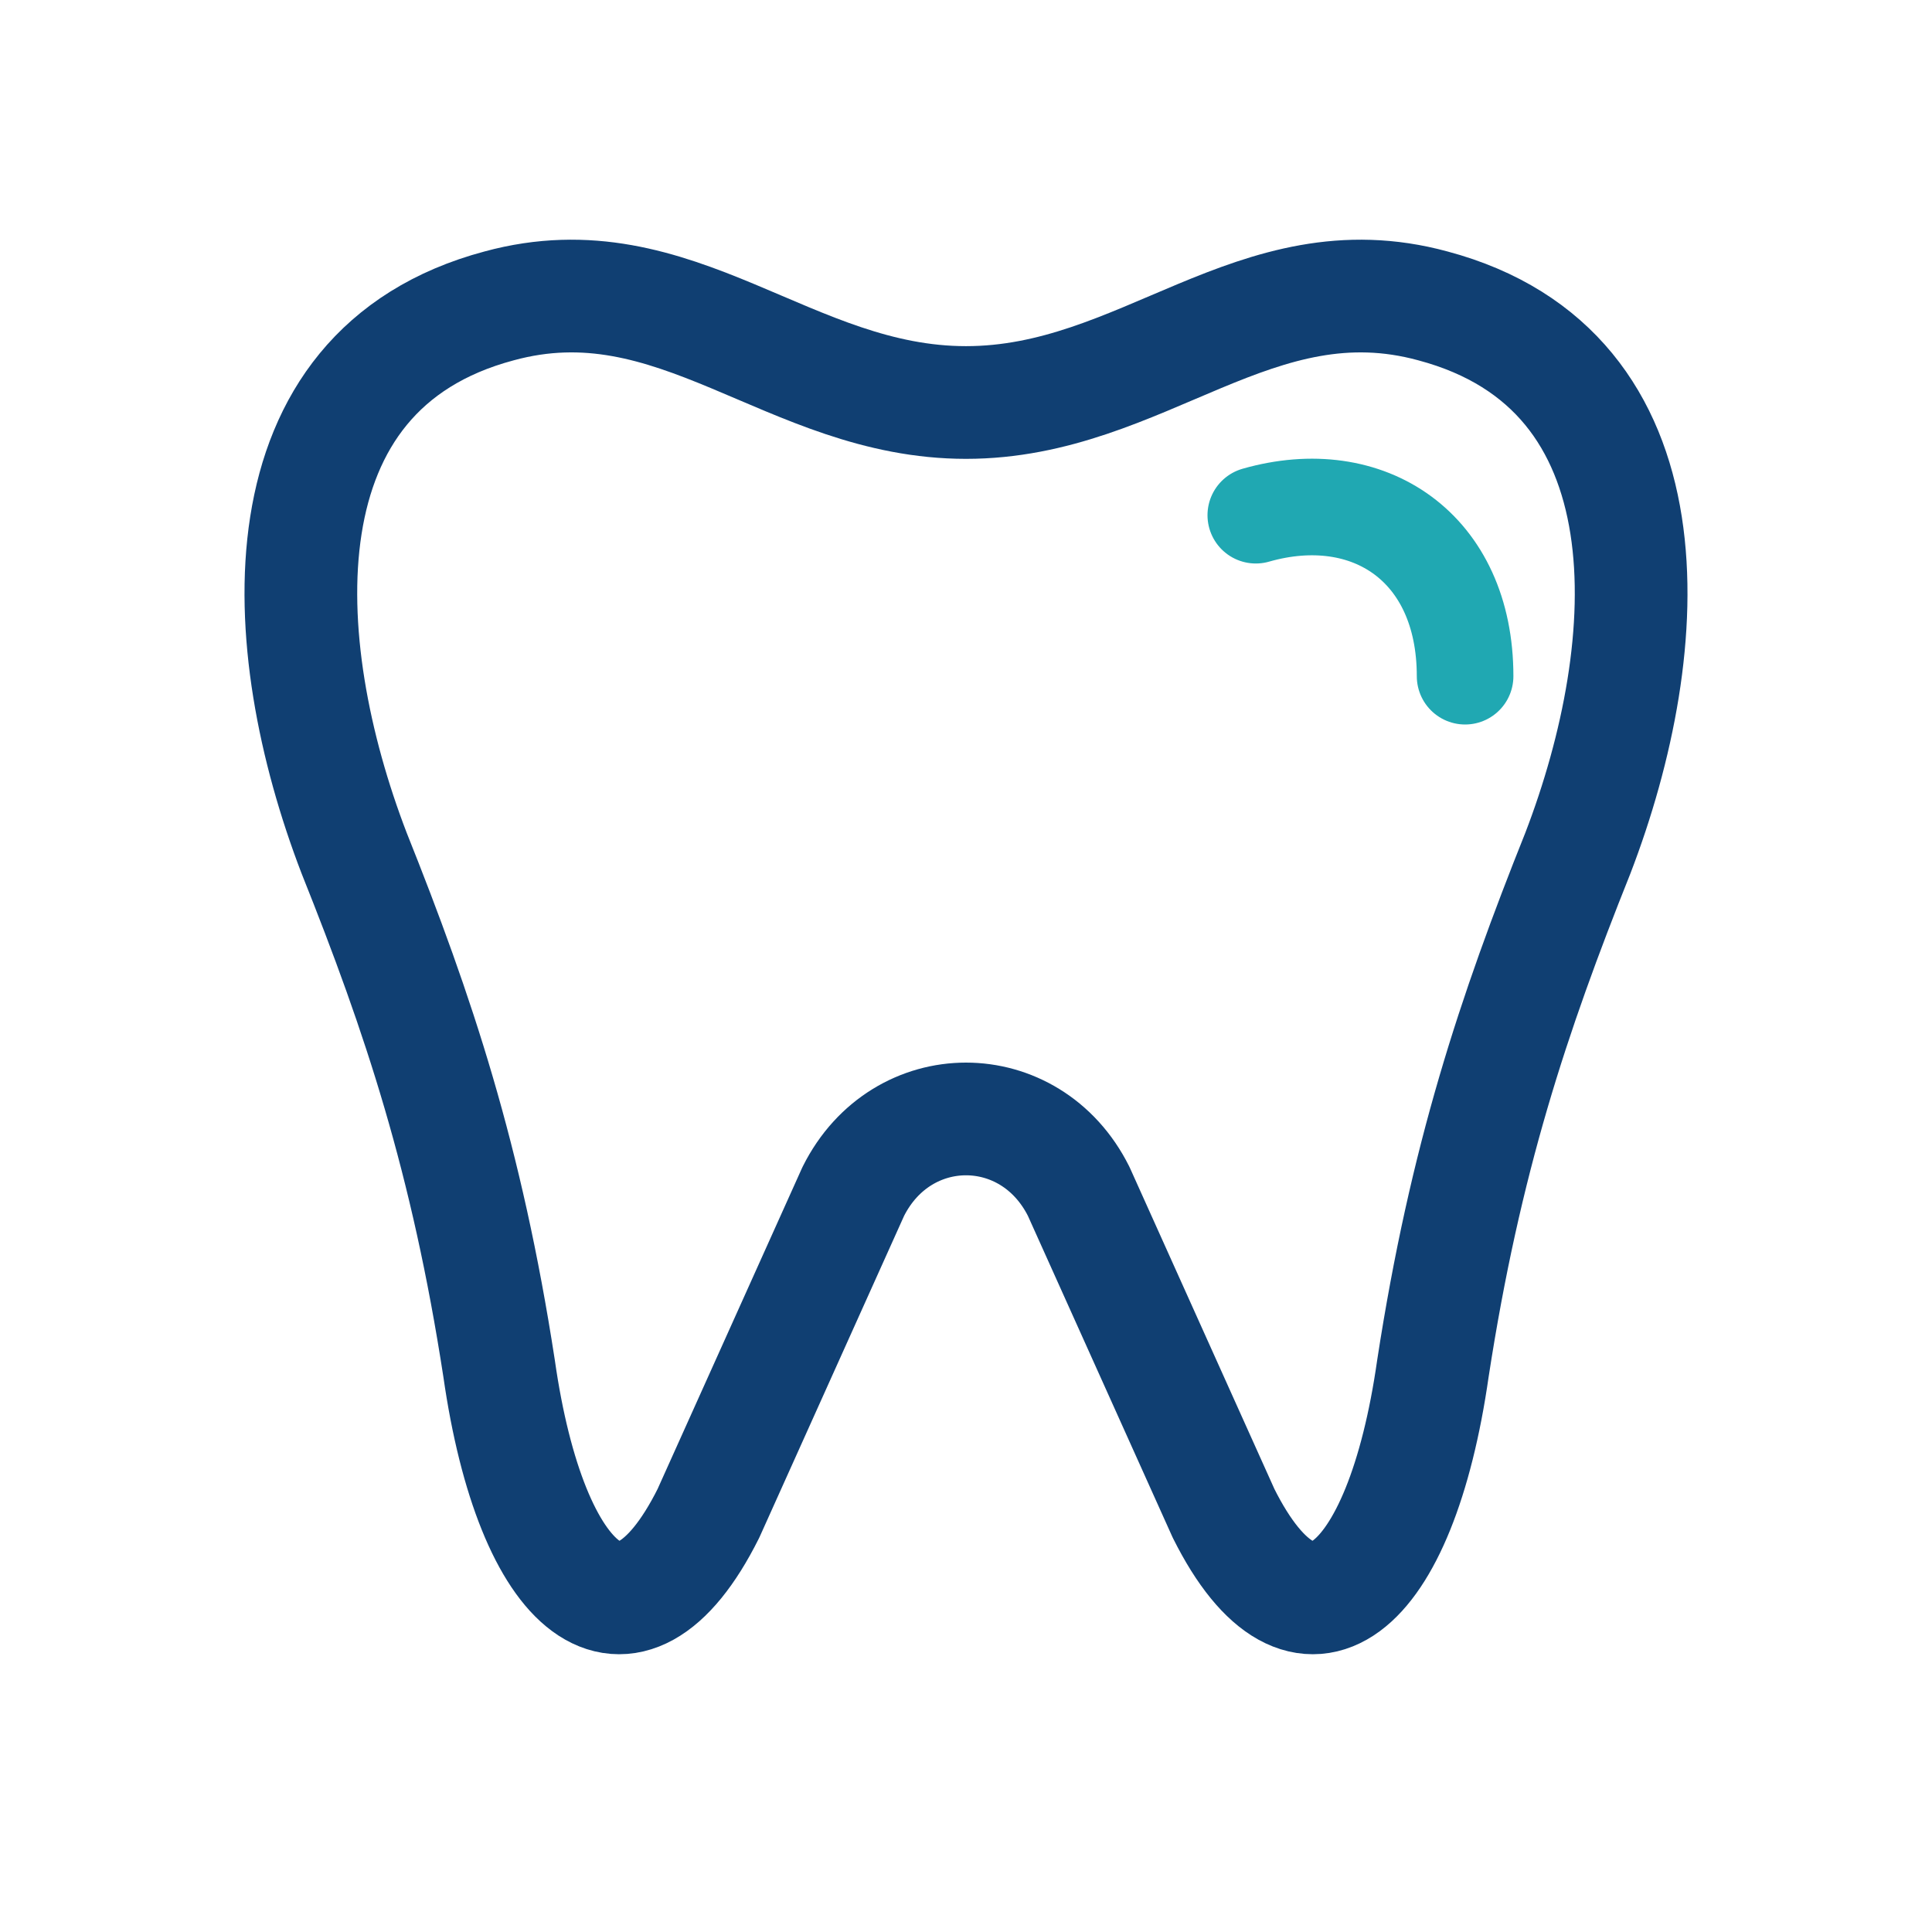
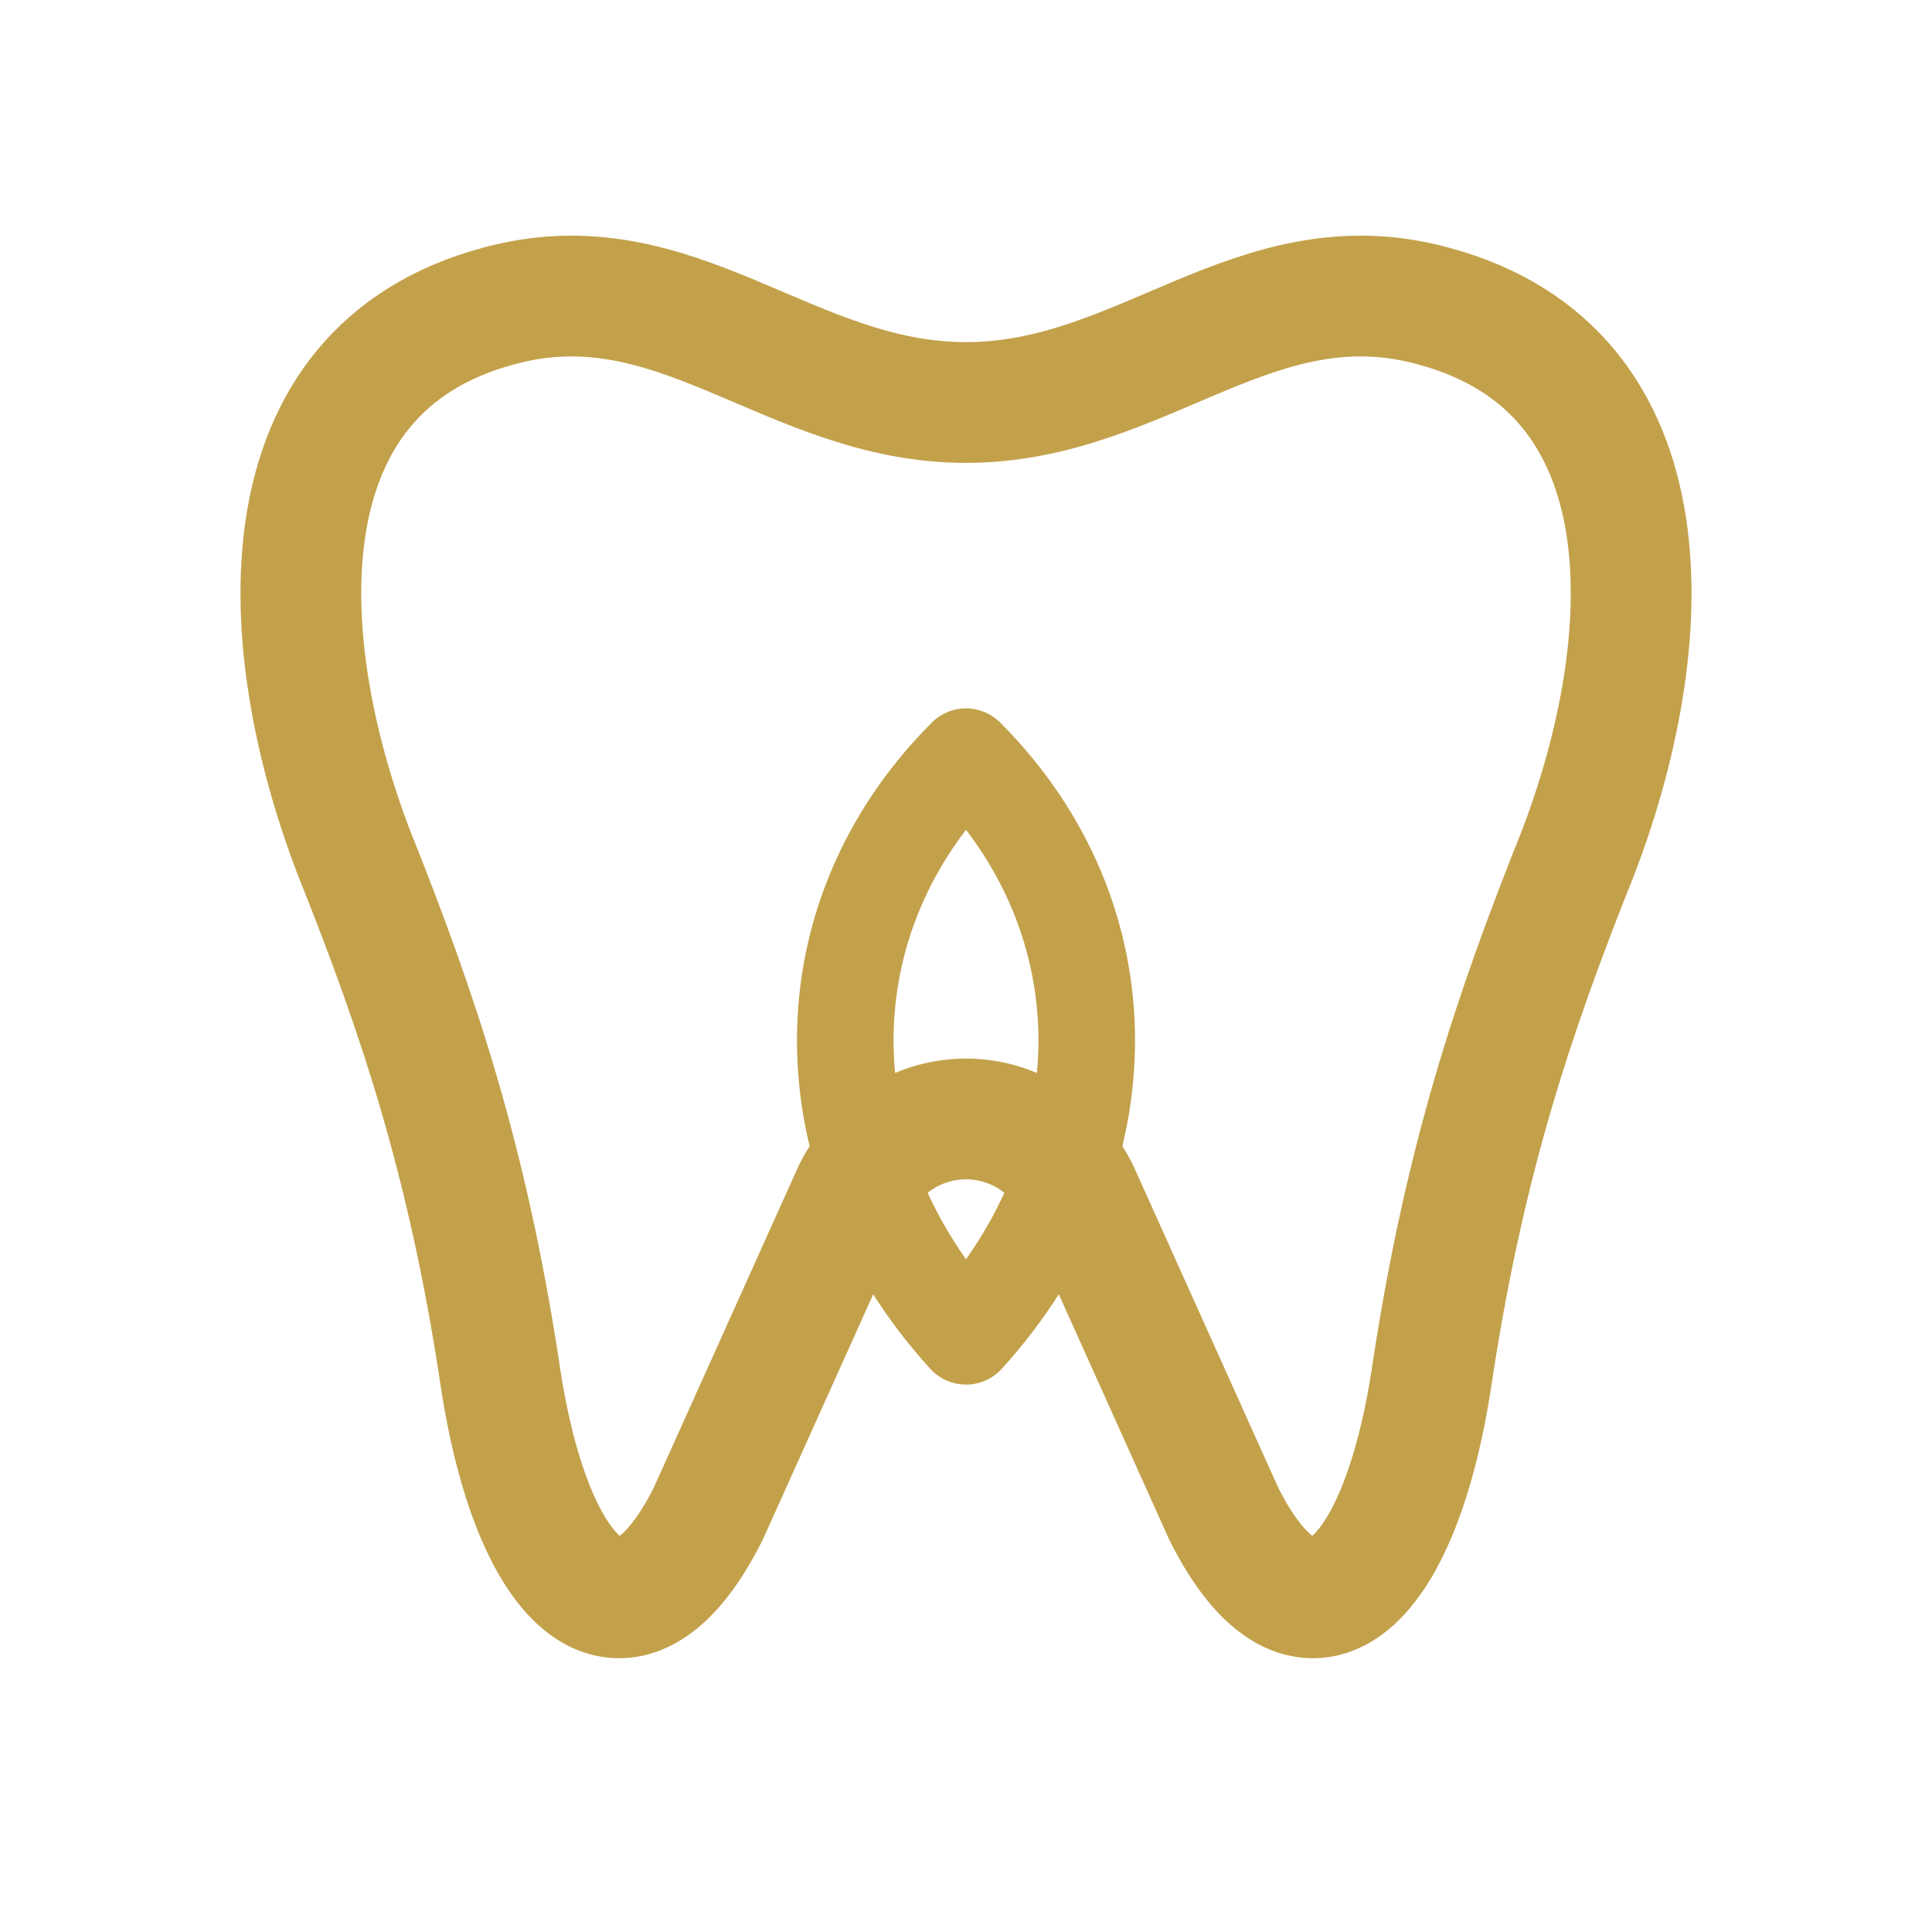
<svg xmlns="http://www.w3.org/2000/svg" viewBox="0 0 120 120" role="img" aria-labelledby="title">
-   <path d="M60 25C49 25 42 16 31 19C16 23 17 40 22 53C26 63 29 72 31 85C33 99 39 104 44 94L53 74C56 68 64 68 67 74L76 94C81 104 87 99 89 85C91 72 94 63 98 53C103 40 104 23 89 19C78 16 71 25 60 25Z" fill="none" stroke="#103f72" stroke-width="7" stroke-linecap="round" stroke-linejoin="round" />
-   <path d="M78 32C85 30 91 34 91 42" fill="none" stroke="#20a8b2" stroke-width="6" stroke-linecap="round" />
+   <path d="M60 25C49 25 42 16 31 19C16 23 17 40 22 53C26 63 29 72 31 85C33 99 39 104 44 94L53 74C56 68 64 68 67 74L76 94C81 104 87 99 89 85C91 72 94 63 98 53C103 40 104 23 89 19C78 16 71 25 60 25Z" fill="none" stroke="#c3a14b" stroke-width="7.5" stroke-linecap="round" stroke-linejoin="round" />
+   <path d="M60 47C70 57 70 72 60 83C50 72 50 57 60 47Z" fill="none" stroke="#c3a14b" stroke-width="6" stroke-linecap="round" stroke-linejoin="round" />
</svg>
